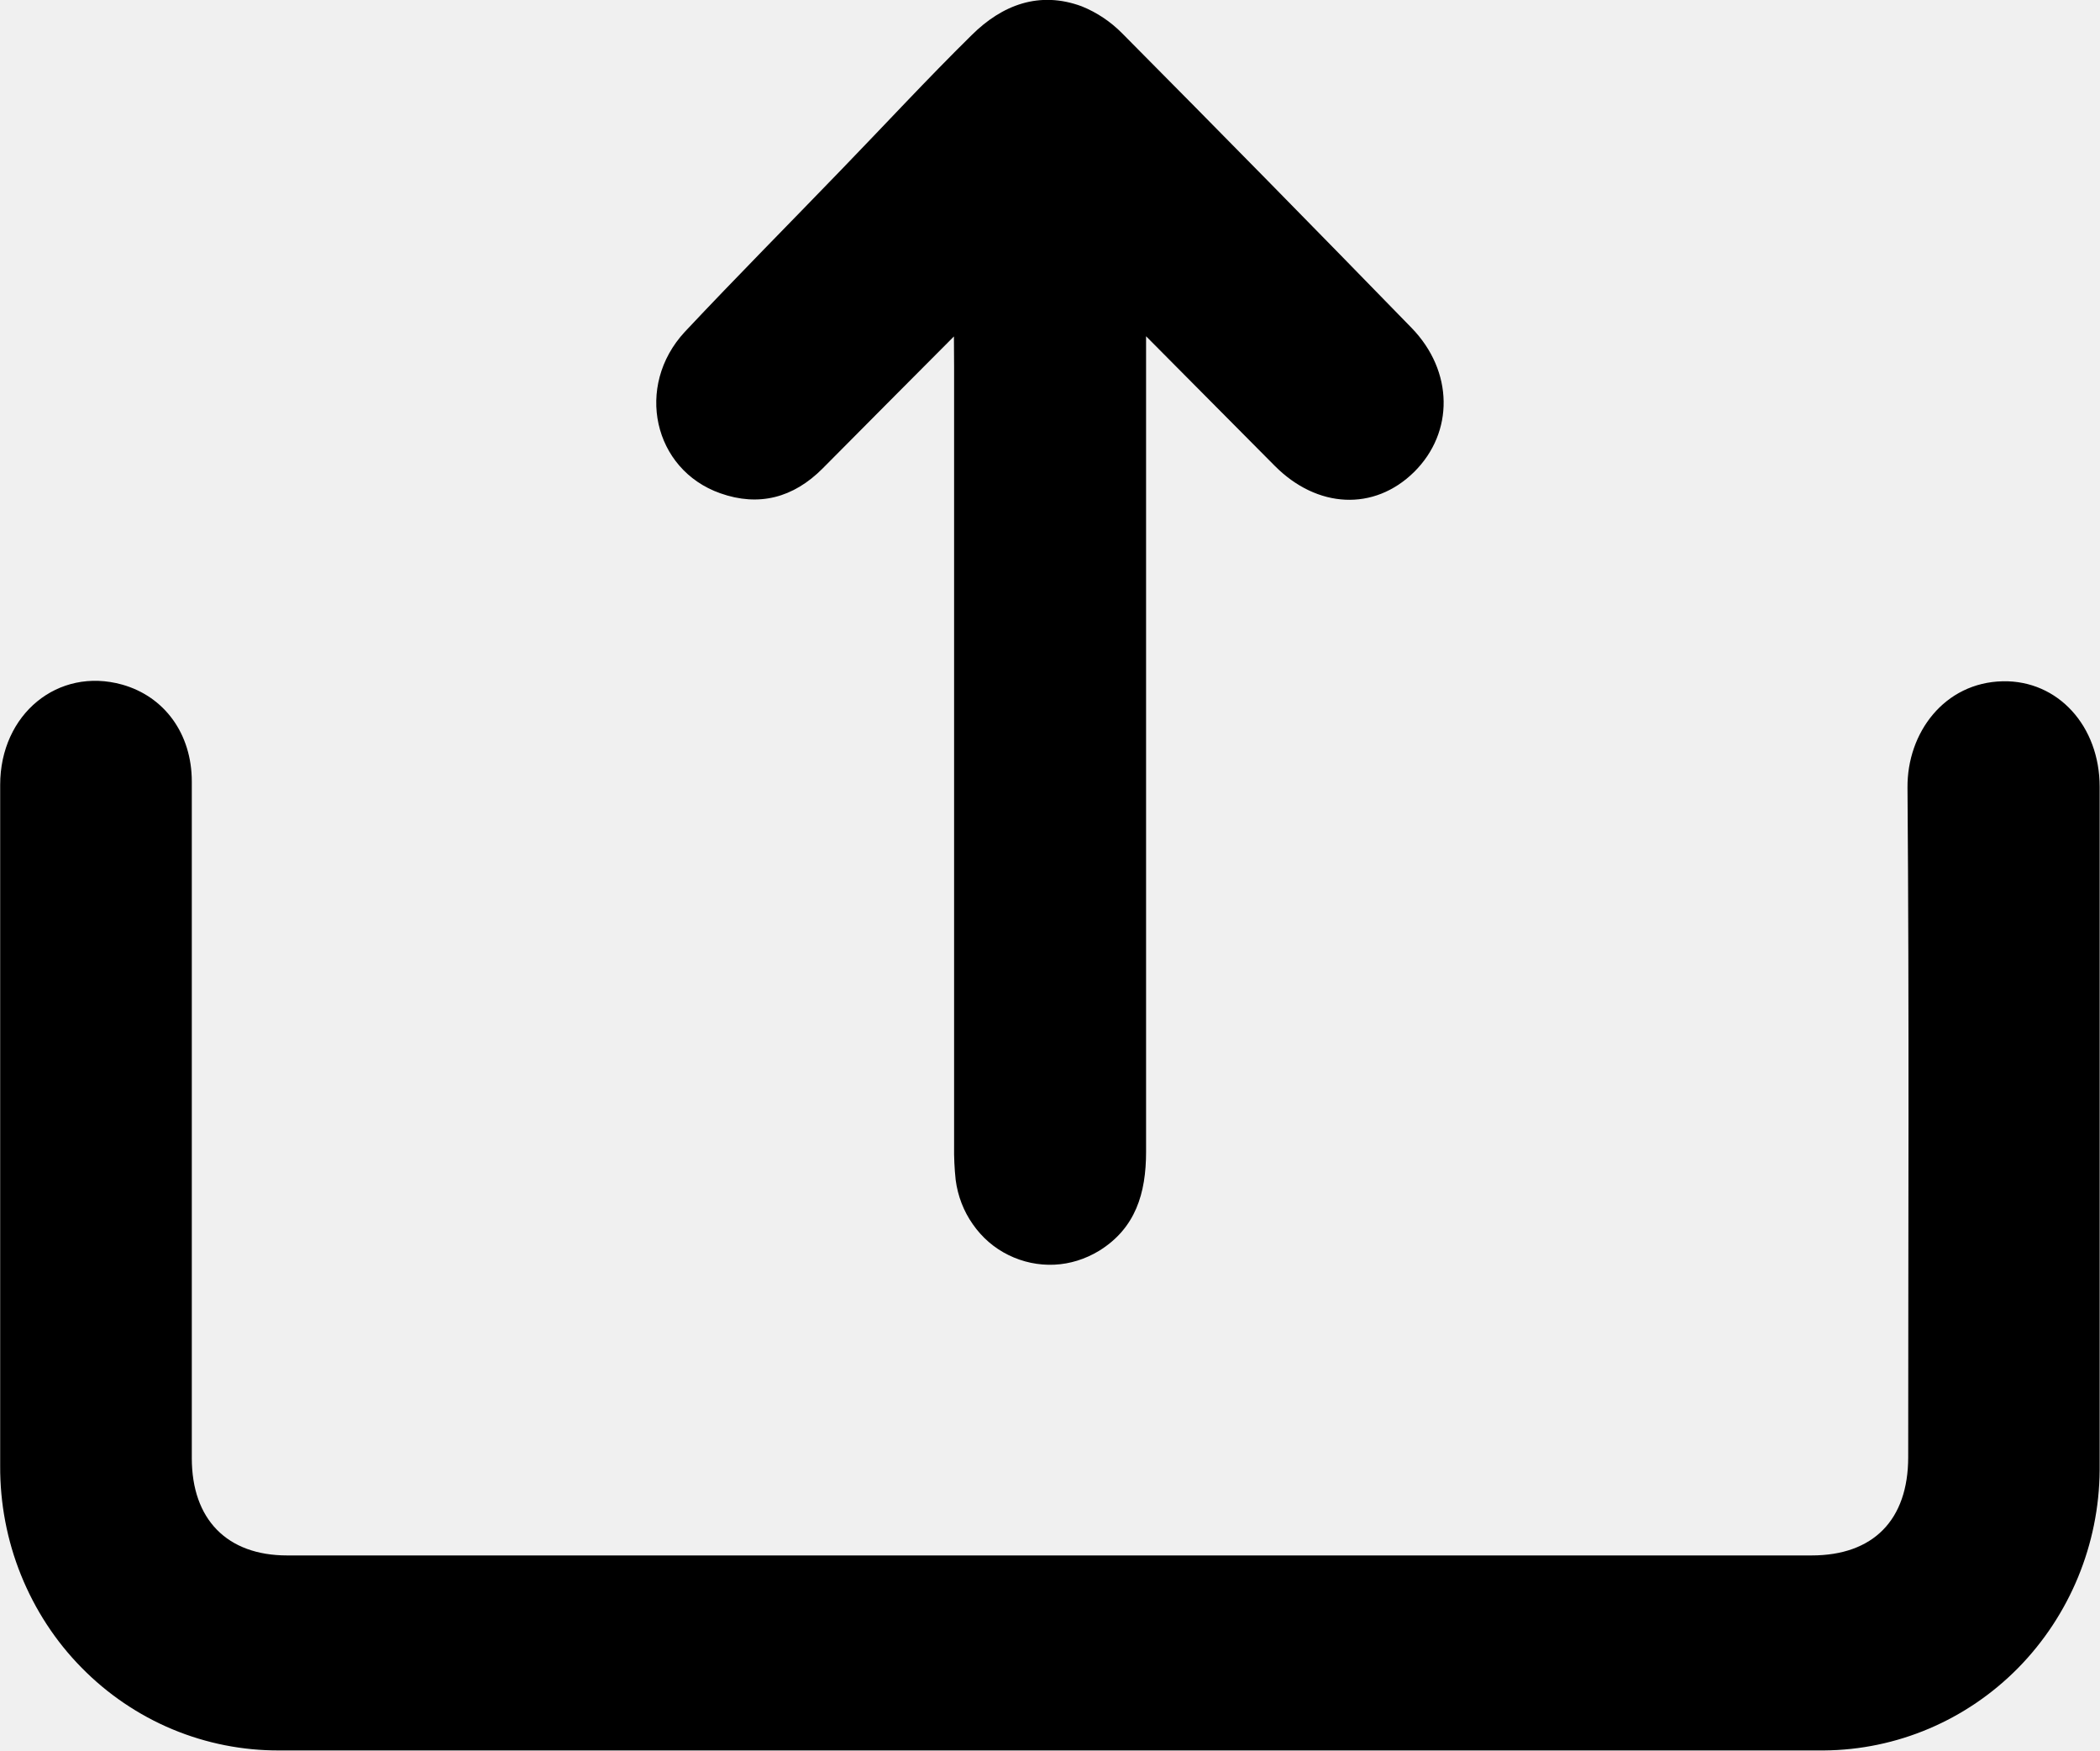
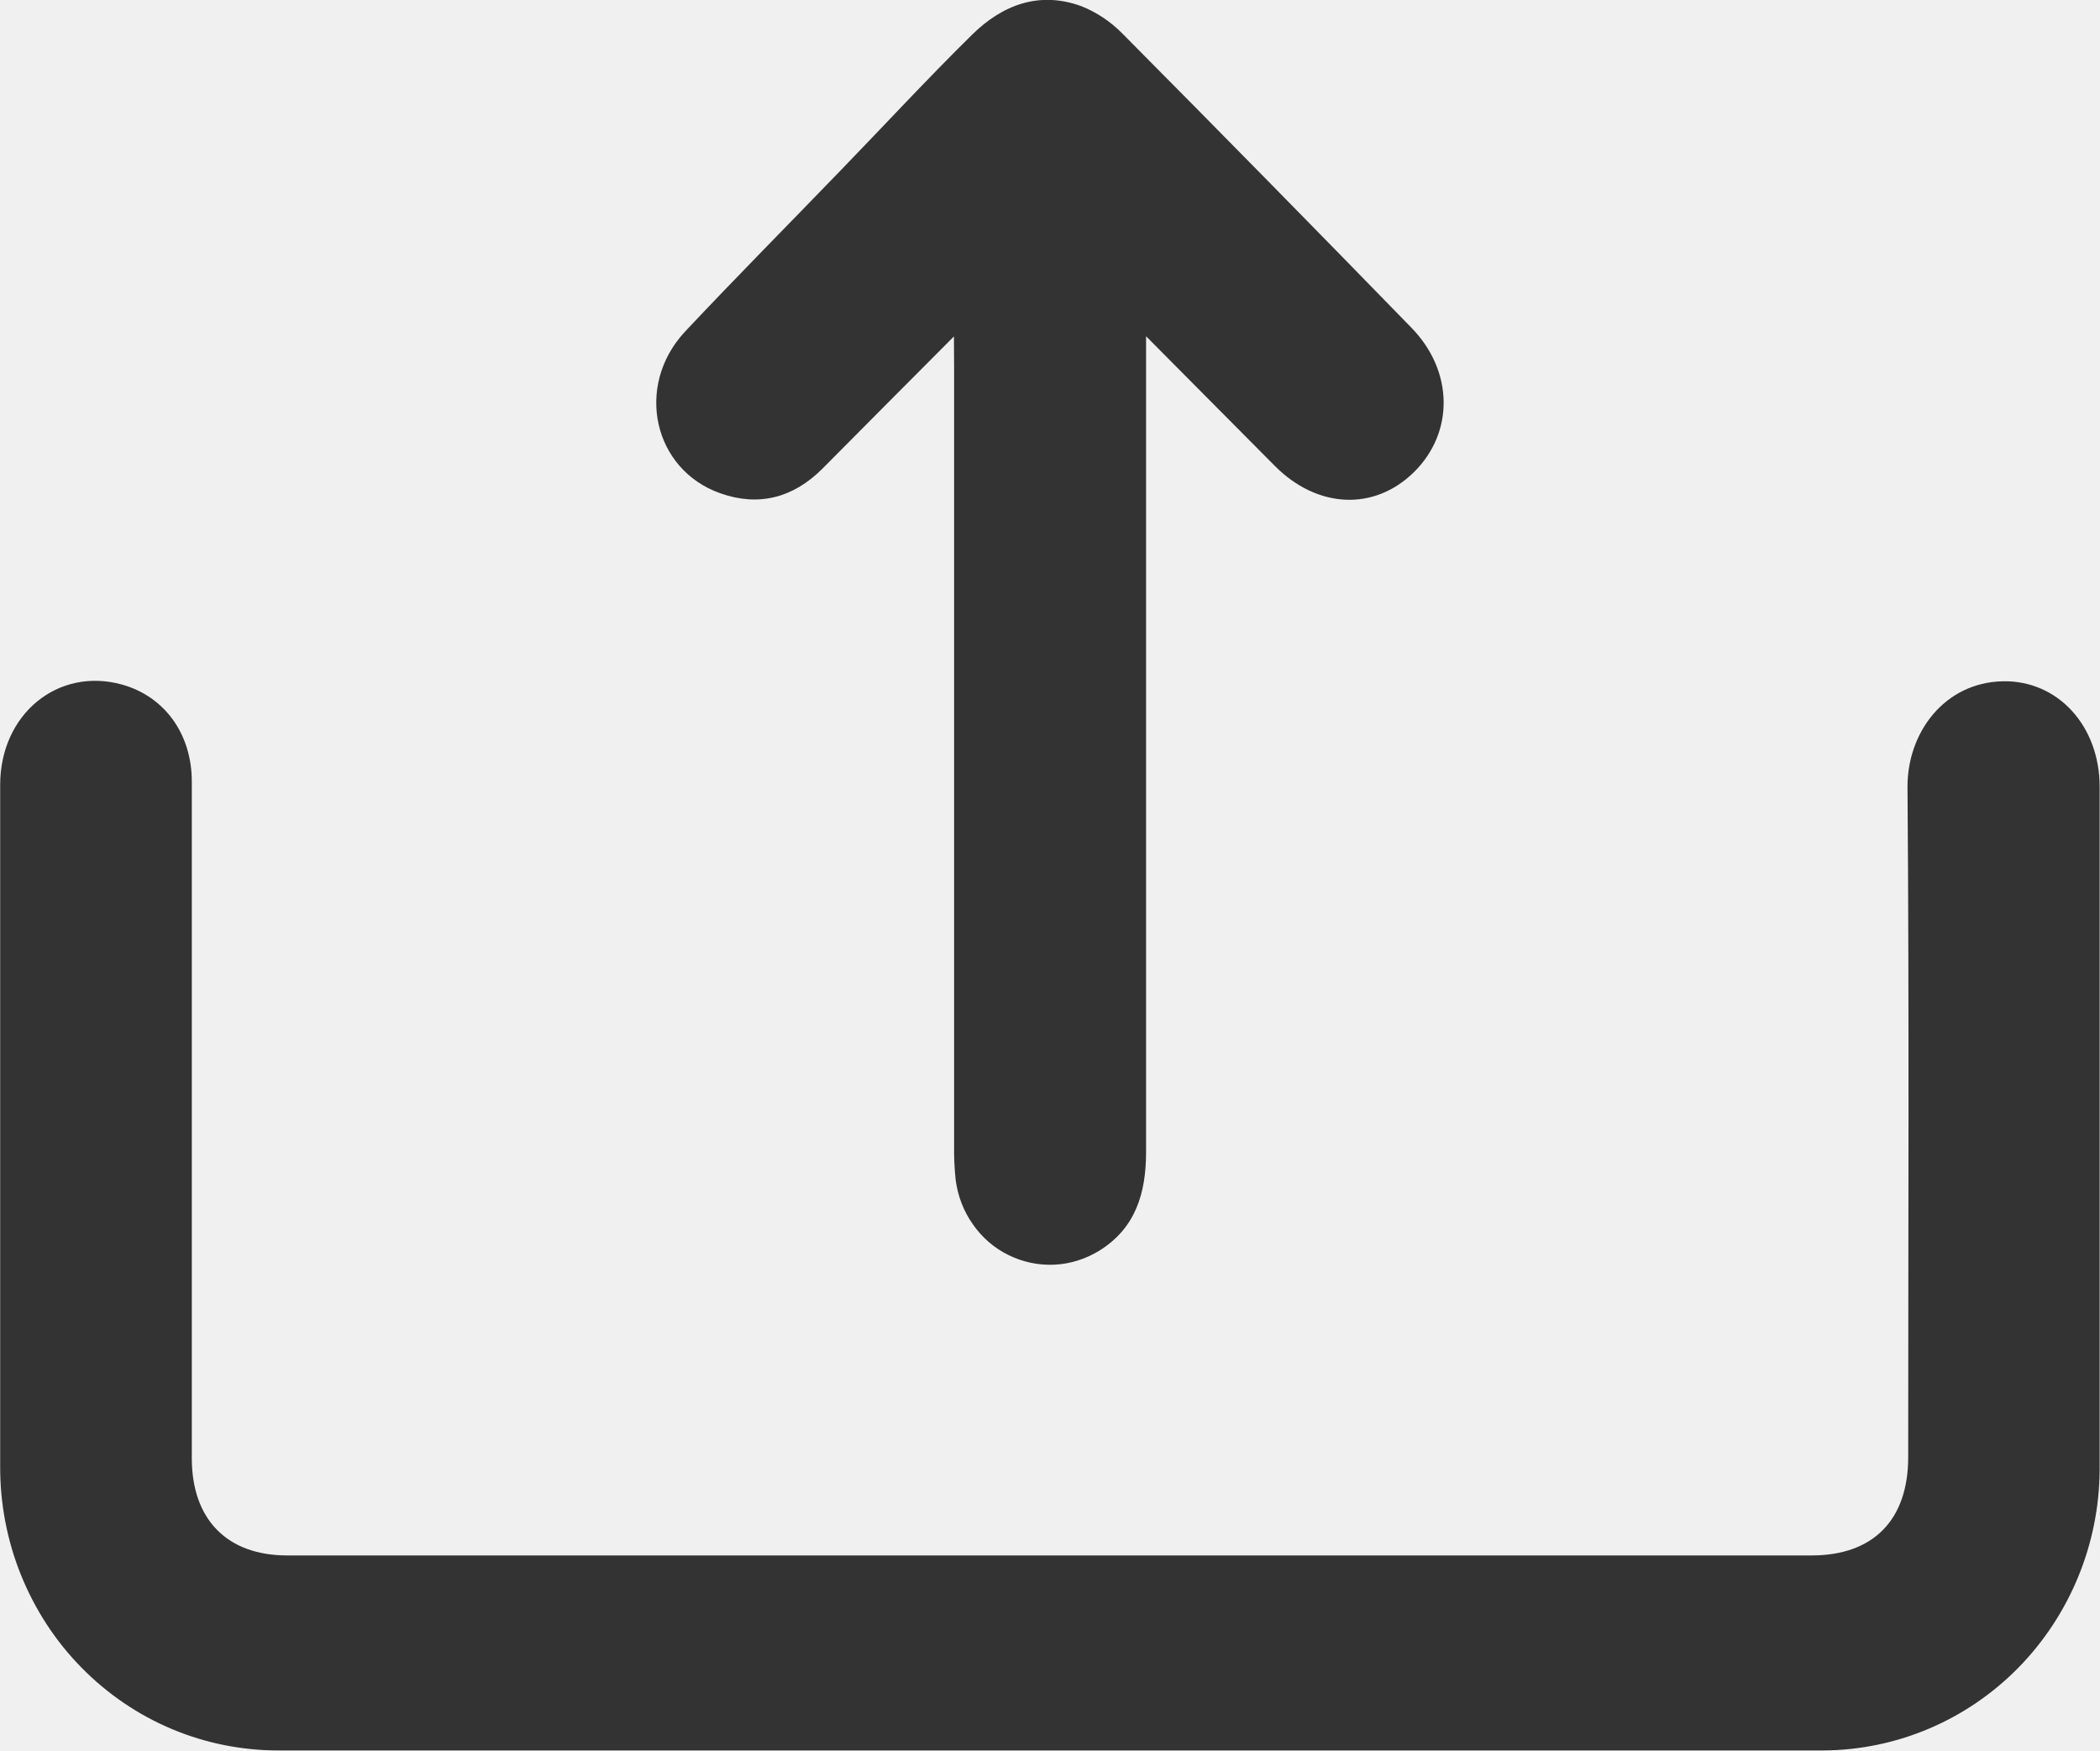
<svg xmlns="http://www.w3.org/2000/svg" width="12" height="10" viewBox="0 0 12 10" fill="none">
  <g clip-path="url(#clip0_20_518)">
-     <path d="M6.003 10H1.597C1.387 10.001 1.179 9.96 0.985 9.879C0.791 9.798 0.614 9.678 0.466 9.527C0.317 9.376 0.2 9.196 0.12 8.998C0.04 8.8 -0 8.588 0.001 8.374C0.001 7.078 0.001 5.781 0.001 4.484C0.001 4.079 0.332 3.809 0.698 3.911C0.94 3.979 1.096 4.192 1.096 4.465C1.096 5.753 1.096 7.041 1.096 8.33C1.096 8.681 1.298 8.886 1.641 8.886H10.352C10.704 8.886 10.904 8.684 10.904 8.324C10.904 7.049 10.91 5.773 10.9 4.5C10.897 4.187 11.11 3.899 11.445 3.892C11.76 3.886 11.998 4.148 11.998 4.495C11.998 5.796 11.998 7.098 11.998 8.399C11.995 8.823 11.827 9.229 11.532 9.529C11.237 9.828 10.839 9.997 10.422 10C8.949 10 7.475 10 6.003 10Z" fill="black" />
-     <path d="M5.451 1.922C5.185 2.189 4.943 2.432 4.701 2.676C4.534 2.844 4.336 2.896 4.116 2.818C3.733 2.683 3.626 2.206 3.913 1.896C4.207 1.583 4.51 1.278 4.808 0.969C5.056 0.713 5.299 0.45 5.552 0.201C5.727 0.027 5.94 -0.053 6.181 0.036C6.268 0.071 6.347 0.124 6.413 0.191C6.967 0.749 7.518 1.31 8.066 1.873C8.307 2.121 8.309 2.47 8.081 2.696C7.852 2.922 7.526 2.905 7.284 2.661L6.549 1.921V2.093C6.549 3.589 6.549 5.085 6.549 6.58C6.549 6.817 6.489 7.017 6.28 7.146C6.202 7.193 6.115 7.221 6.024 7.225C5.934 7.229 5.844 7.21 5.763 7.17C5.681 7.13 5.611 7.069 5.559 6.994C5.506 6.919 5.473 6.832 5.461 6.741C5.454 6.676 5.451 6.611 5.452 6.546C5.452 5.063 5.452 3.58 5.452 2.097L5.451 1.922Z" fill="black" />
+     <path d="M6.003 10H1.597C1.387 10.001 1.179 9.96 0.985 9.879C0.791 9.798 0.614 9.678 0.466 9.527C0.317 9.376 0.2 9.196 0.12 8.998C0.04 8.8 -0 8.588 0.001 8.374C0.001 7.078 0.001 5.781 0.001 4.484C0.001 4.079 0.332 3.809 0.698 3.911C0.94 3.979 1.096 4.192 1.096 4.465C1.096 5.753 1.096 7.041 1.096 8.33C1.096 8.681 1.298 8.886 1.641 8.886H10.352C10.704 8.886 10.904 8.684 10.904 8.324C10.904 7.049 10.91 5.773 10.9 4.5C10.897 4.187 11.11 3.899 11.445 3.892C11.76 3.886 11.998 4.148 11.998 4.495C11.998 5.796 11.998 7.098 11.998 8.399C11.995 8.823 11.827 9.229 11.532 9.529C11.237 9.828 10.839 9.997 10.422 10C8.949 10 7.475 10 6.003 10Z" fill="#333" />
+     <path d="M5.451 1.922C5.185 2.189 4.943 2.432 4.701 2.676C4.534 2.844 4.336 2.896 4.116 2.818C3.733 2.683 3.626 2.206 3.913 1.896C4.207 1.583 4.51 1.278 4.808 0.969C5.056 0.713 5.299 0.45 5.552 0.201C5.727 0.027 5.94 -0.053 6.181 0.036C6.268 0.071 6.347 0.124 6.413 0.191C6.967 0.749 7.518 1.31 8.066 1.873C8.307 2.121 8.309 2.47 8.081 2.696C7.852 2.922 7.526 2.905 7.284 2.661L6.549 1.921V2.093C6.549 3.589 6.549 5.085 6.549 6.58C6.549 6.817 6.489 7.017 6.28 7.146C6.202 7.193 6.115 7.221 6.024 7.225C5.934 7.229 5.844 7.21 5.763 7.17C5.681 7.13 5.611 7.069 5.559 6.994C5.506 6.919 5.473 6.832 5.461 6.741C5.454 6.676 5.451 6.611 5.452 6.546C5.452 5.063 5.452 3.58 5.452 2.097L5.451 1.922Z" fill="#333" />
  </g>
  <defs>
    <clipPath id="clip0_20_518">
      <rect width="12" height="10" fill="white" />
    </clipPath>
  </defs>
</svg>
